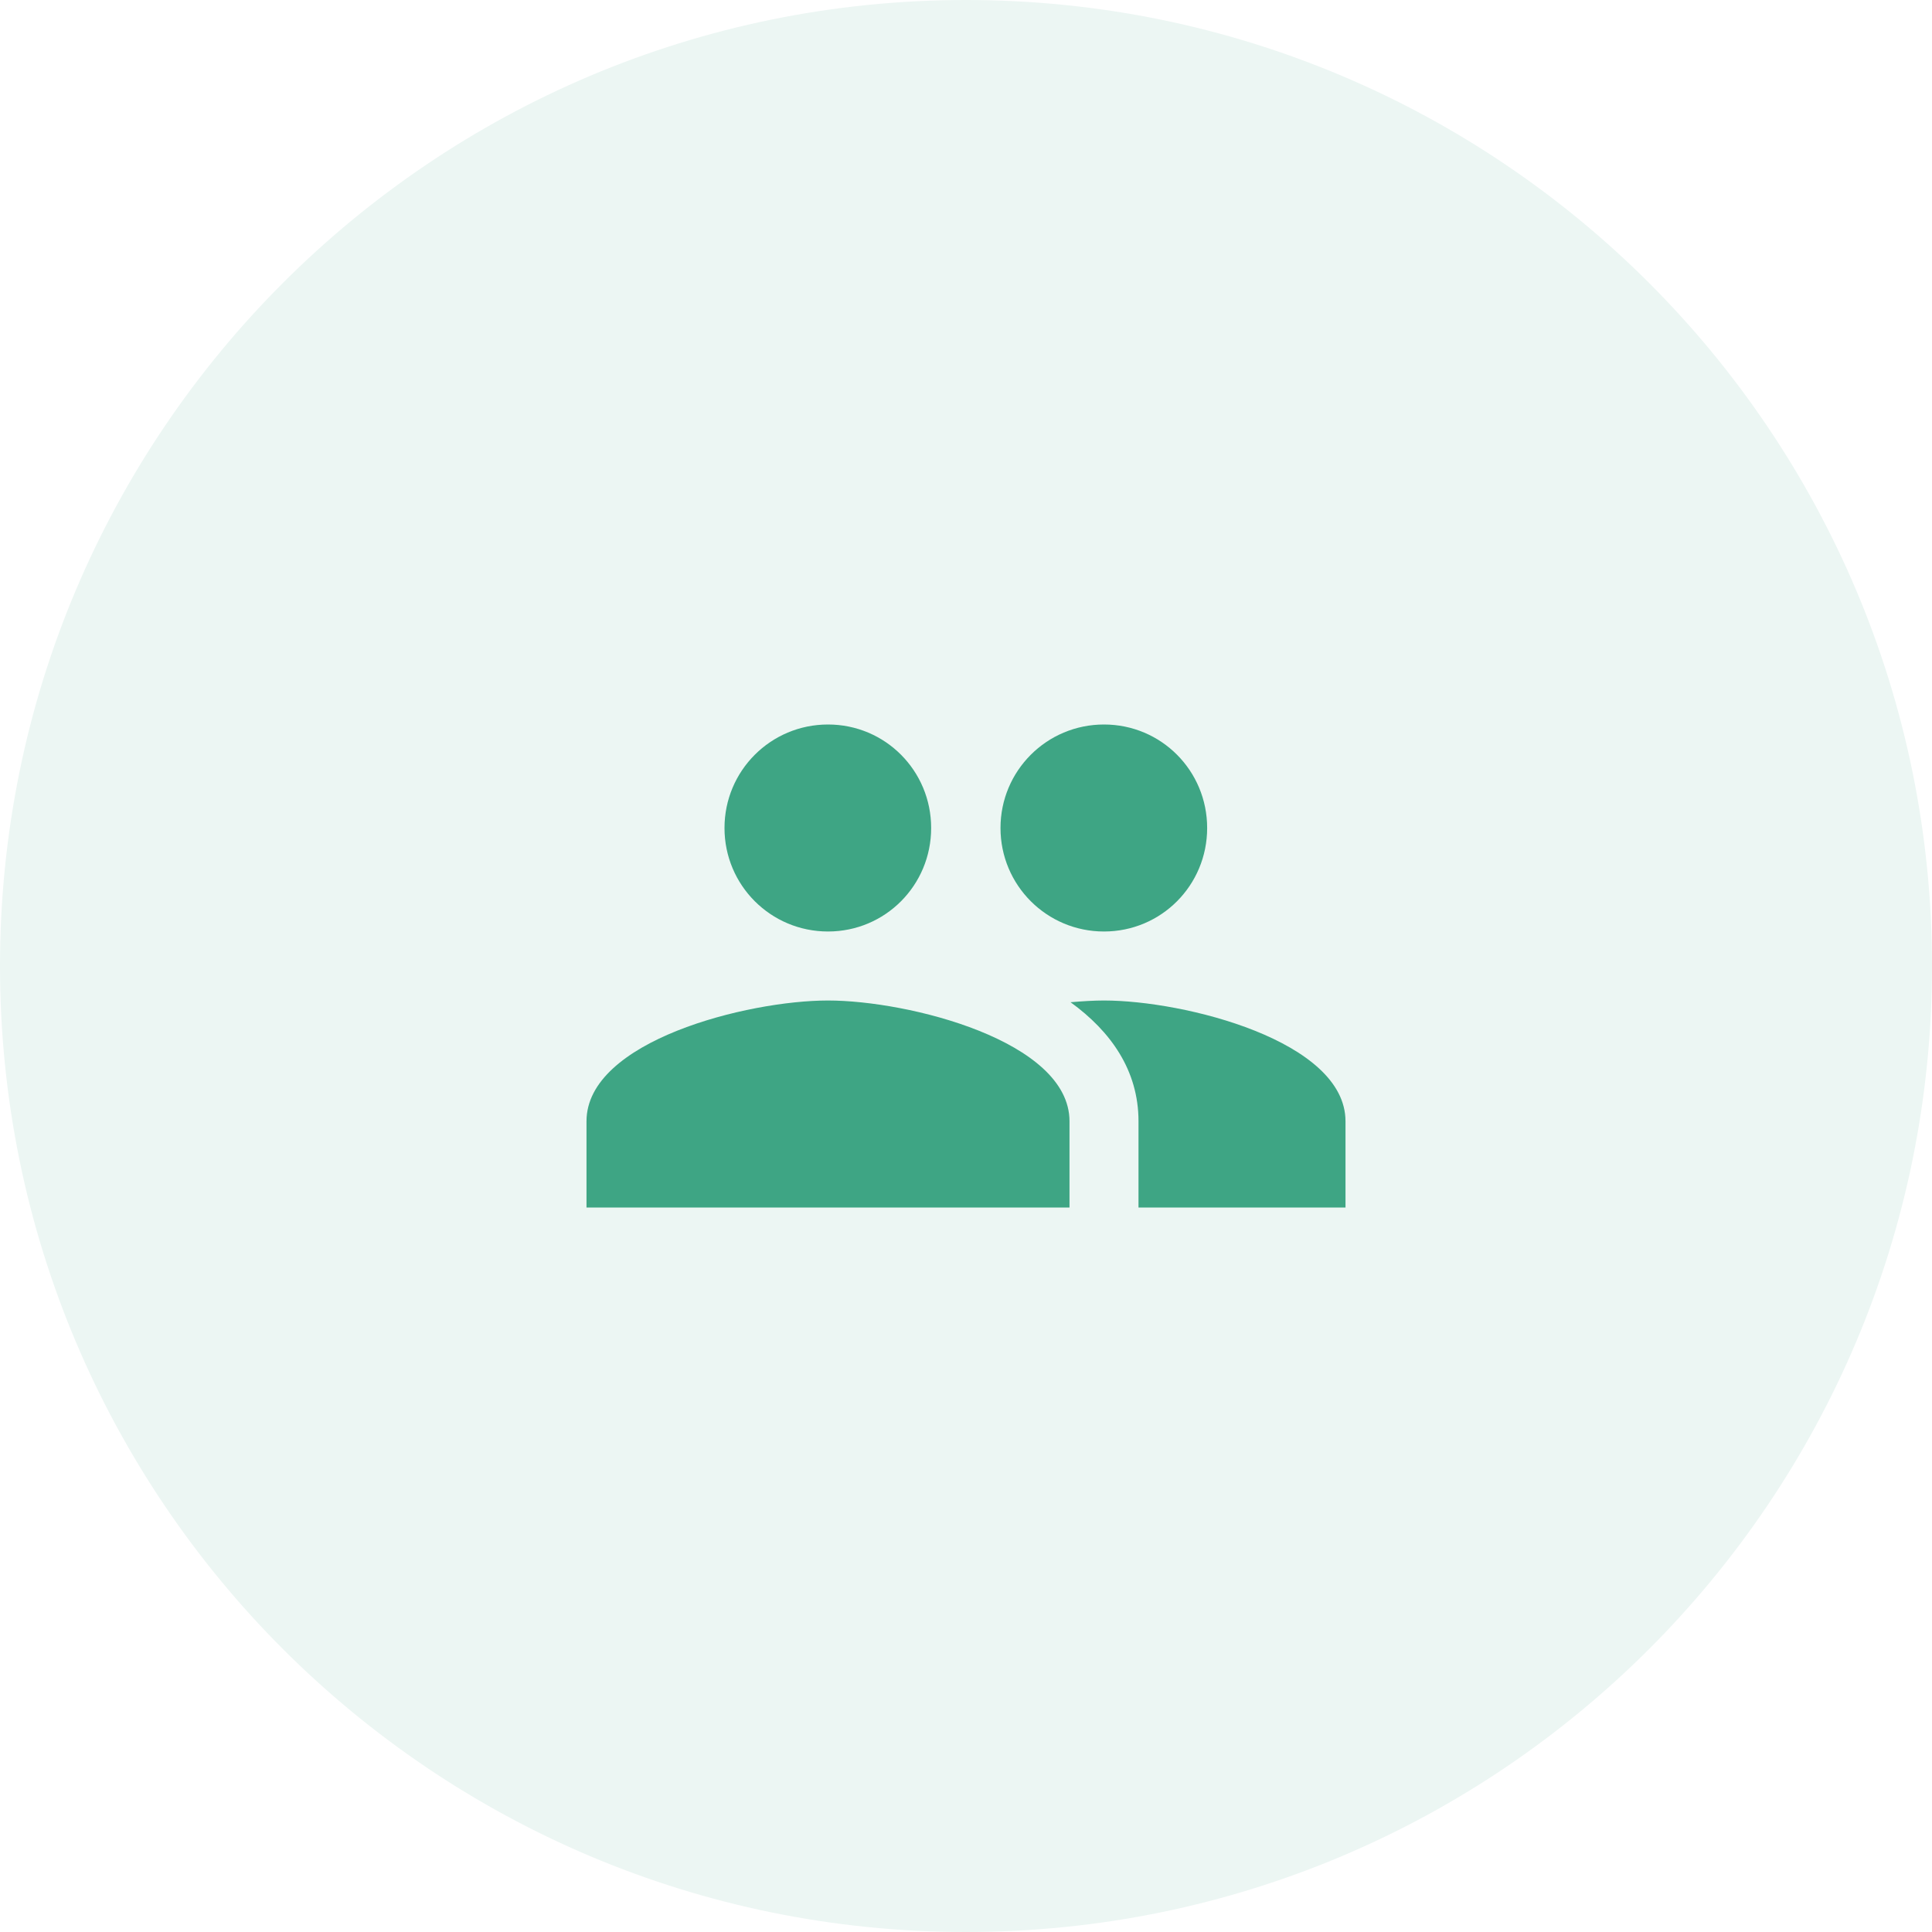
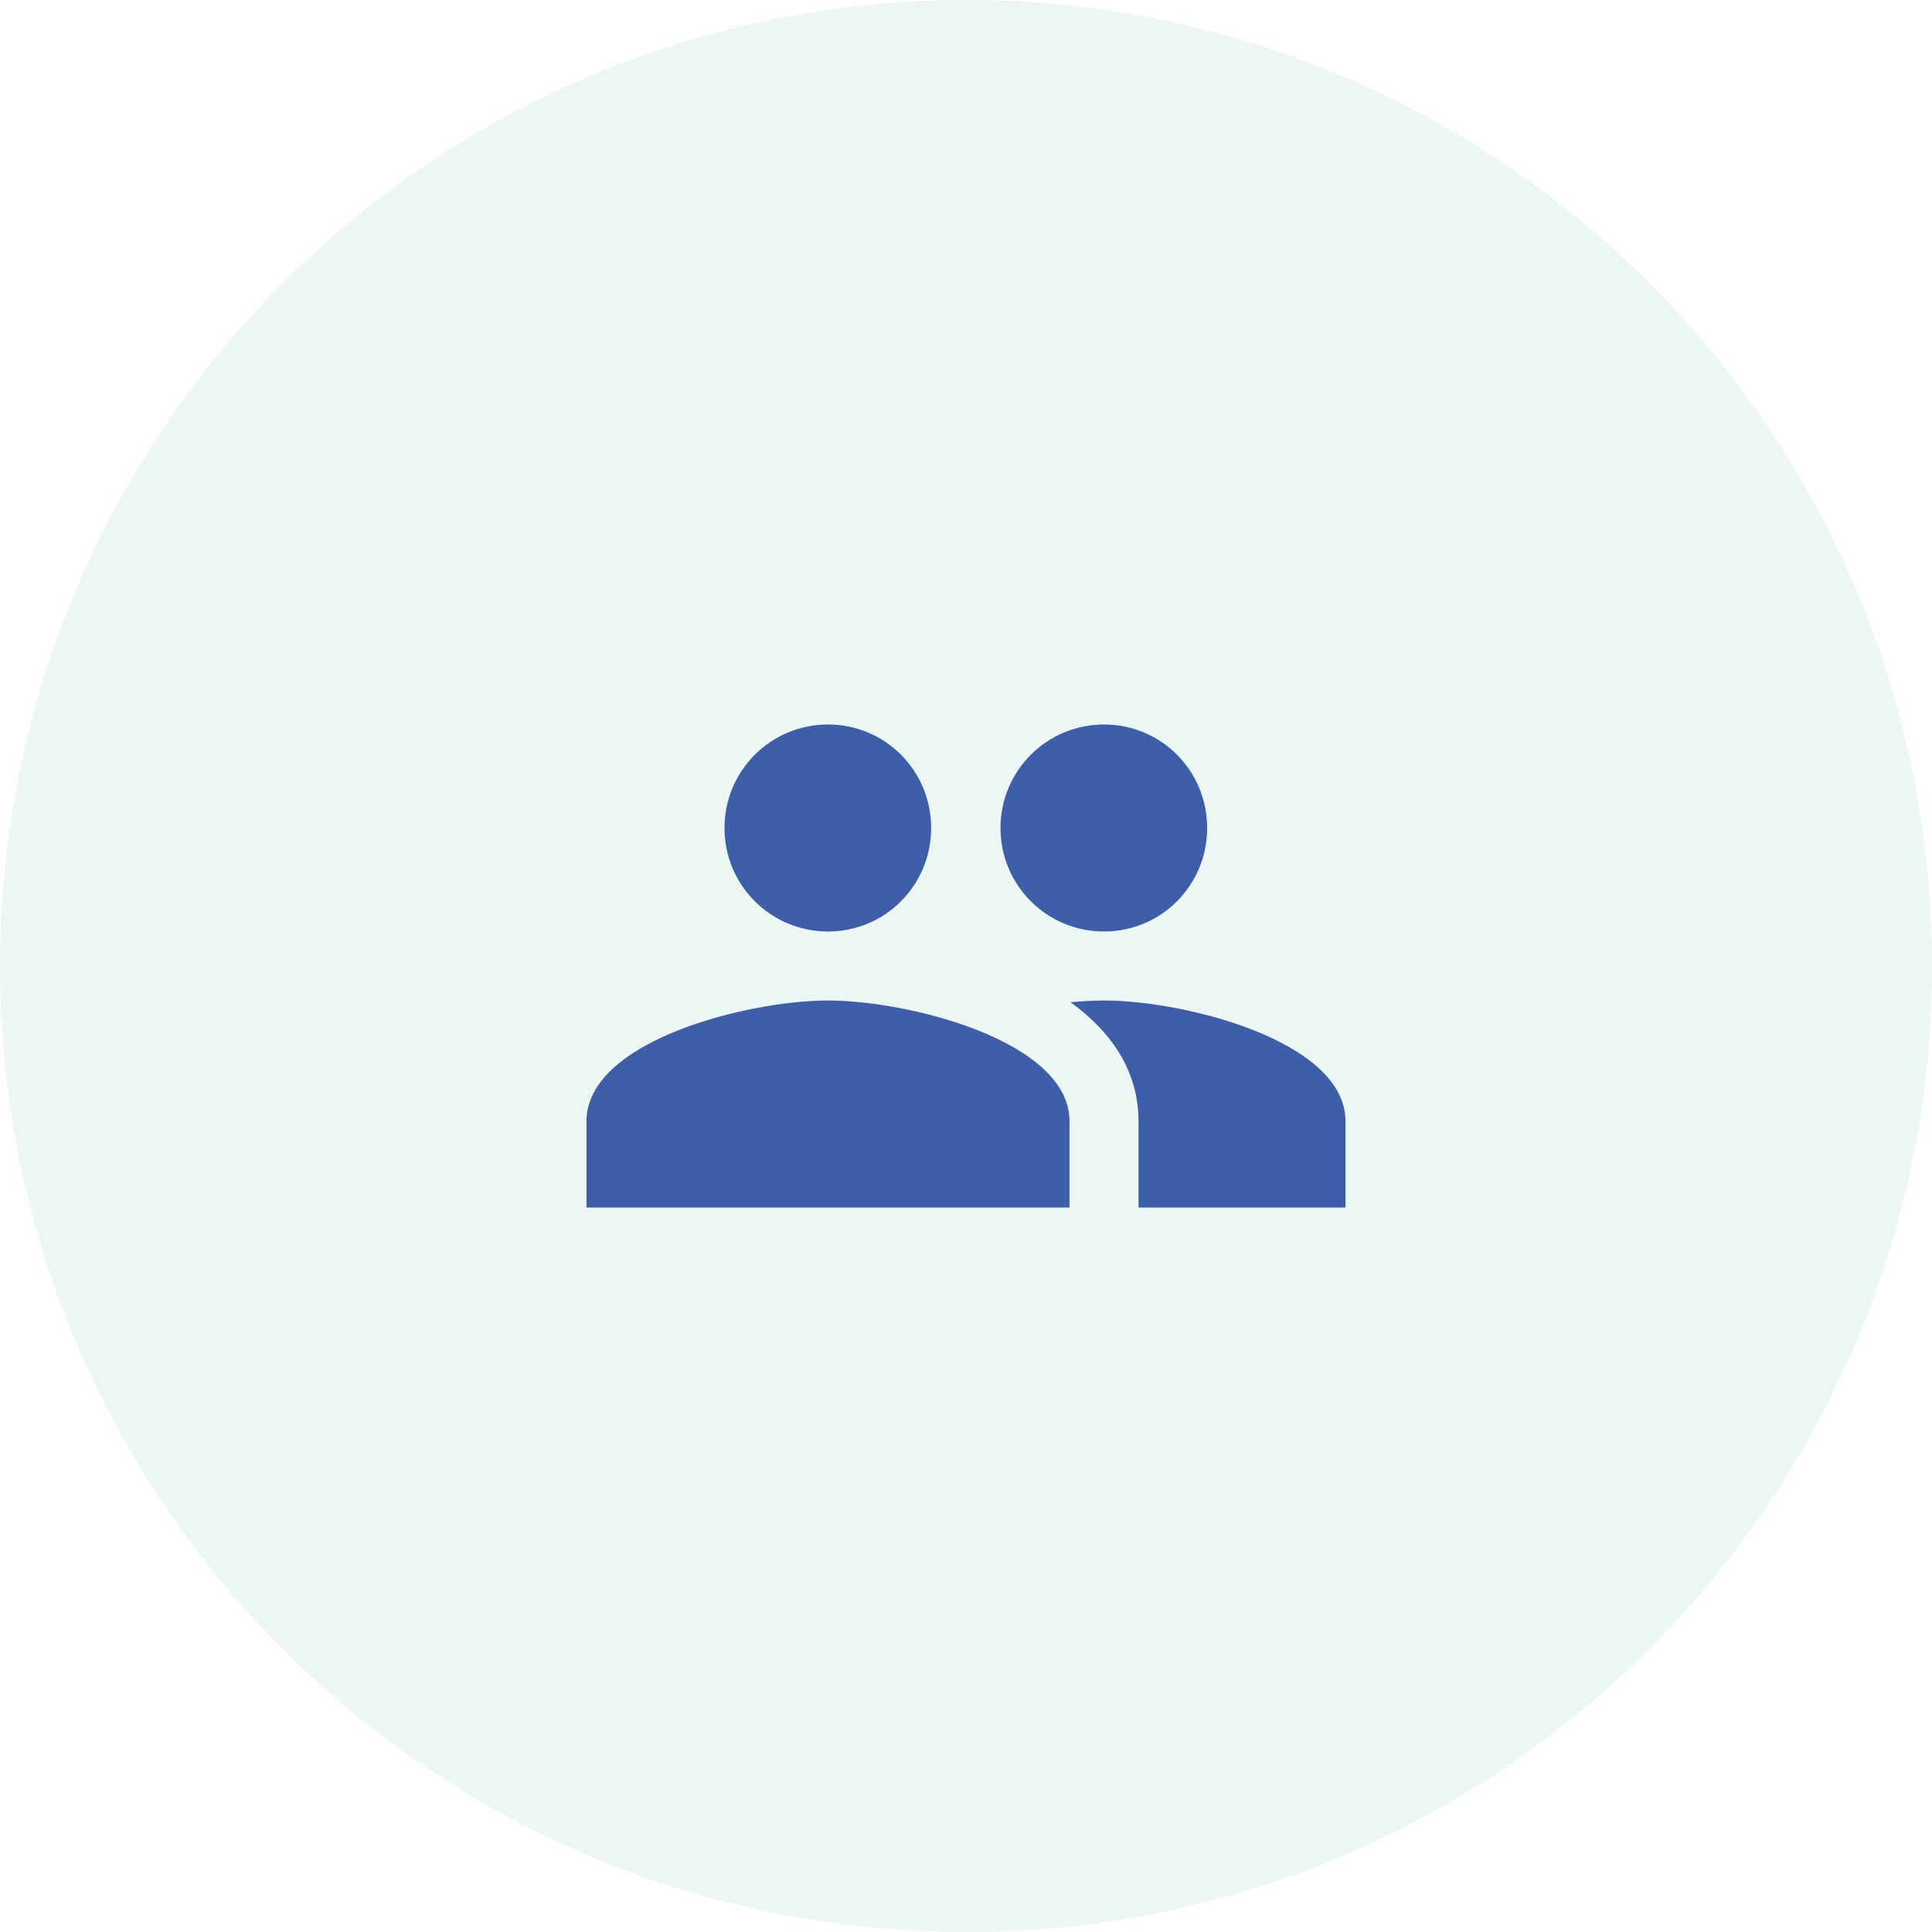
<svg xmlns="http://www.w3.org/2000/svg" width="56" height="56" viewBox="0 0 56 56" fill="none">
  <circle cx="28" cy="28" r="28" fill="#ECF6F3" />
-   <path d="M32 27C33.66 27 34.99 25.66 34.99 24C34.99 22.34 33.66 21 32 21C30.34 21 29 22.34 29 24C29 25.66 30.34 27 32 27ZM24 27C25.66 27 26.99 25.66 26.99 24C26.99 22.34 25.66 21 24 21C22.34 21 21 22.34 21 24C21 25.66 22.34 27 24 27ZM24 29C21.67 29 17 30.17 17 32.5V35H31V32.5C31 30.17 26.33 29 24 29ZM32 29C31.71 29 31.38 29.02 31.03 29.05C32.19 29.89 33 31.02 33 32.5V35H39V32.5C39 30.17 34.33 29 32 29Z" fill="#3EA584" />
+   <path d="M32 27C33.66 27 34.99 25.66 34.99 24C34.99 22.34 33.66 21 32 21C30.34 21 29 22.34 29 24C29 25.66 30.34 27 32 27ZM24 27C25.66 27 26.99 25.66 26.99 24C26.99 22.34 25.66 21 24 21C22.34 21 21 22.34 21 24C21 25.66 22.34 27 24 27ZM24 29C21.67 29 17 30.17 17 32.5V35H31V32.5C31 30.17 26.33 29 24 29ZM32 29C31.71 29 31.38 29.02 31.03 29.05C32.19 29.89 33 31.02 33 32.5V35H39V32.5C39 30.17 34.33 29 32 29Z" fill="#3e5ea9" />
</svg>
